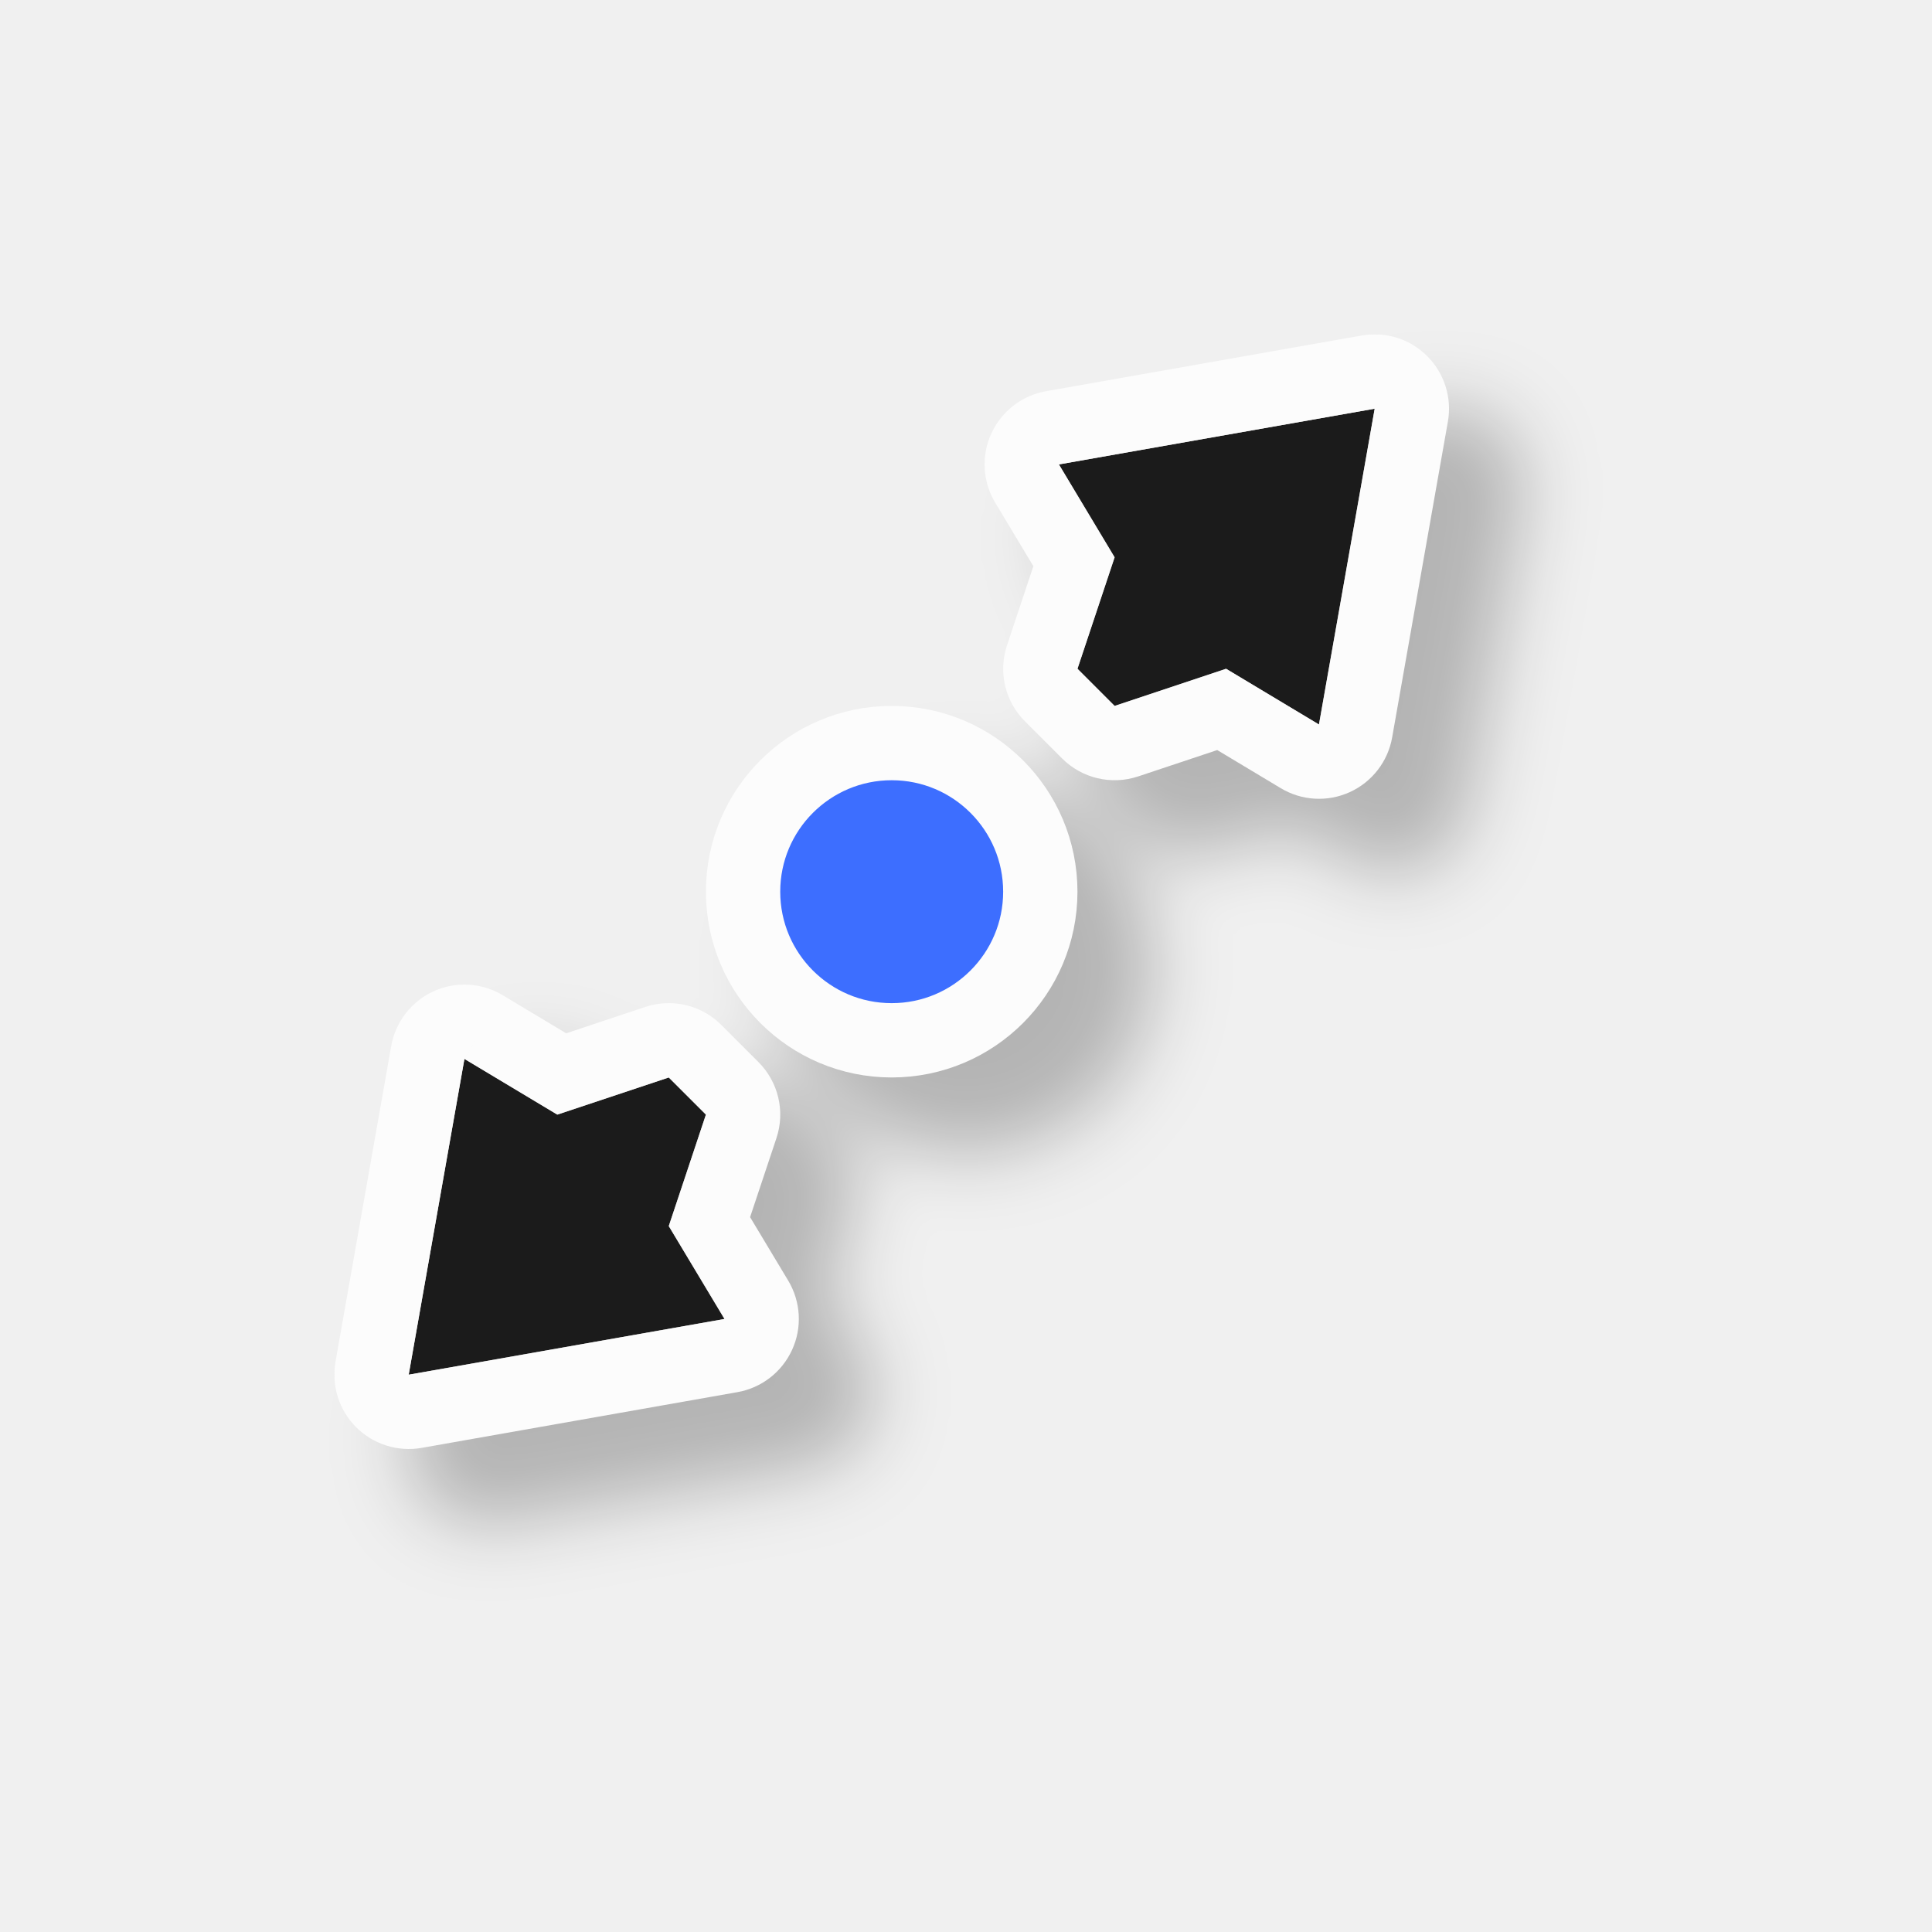
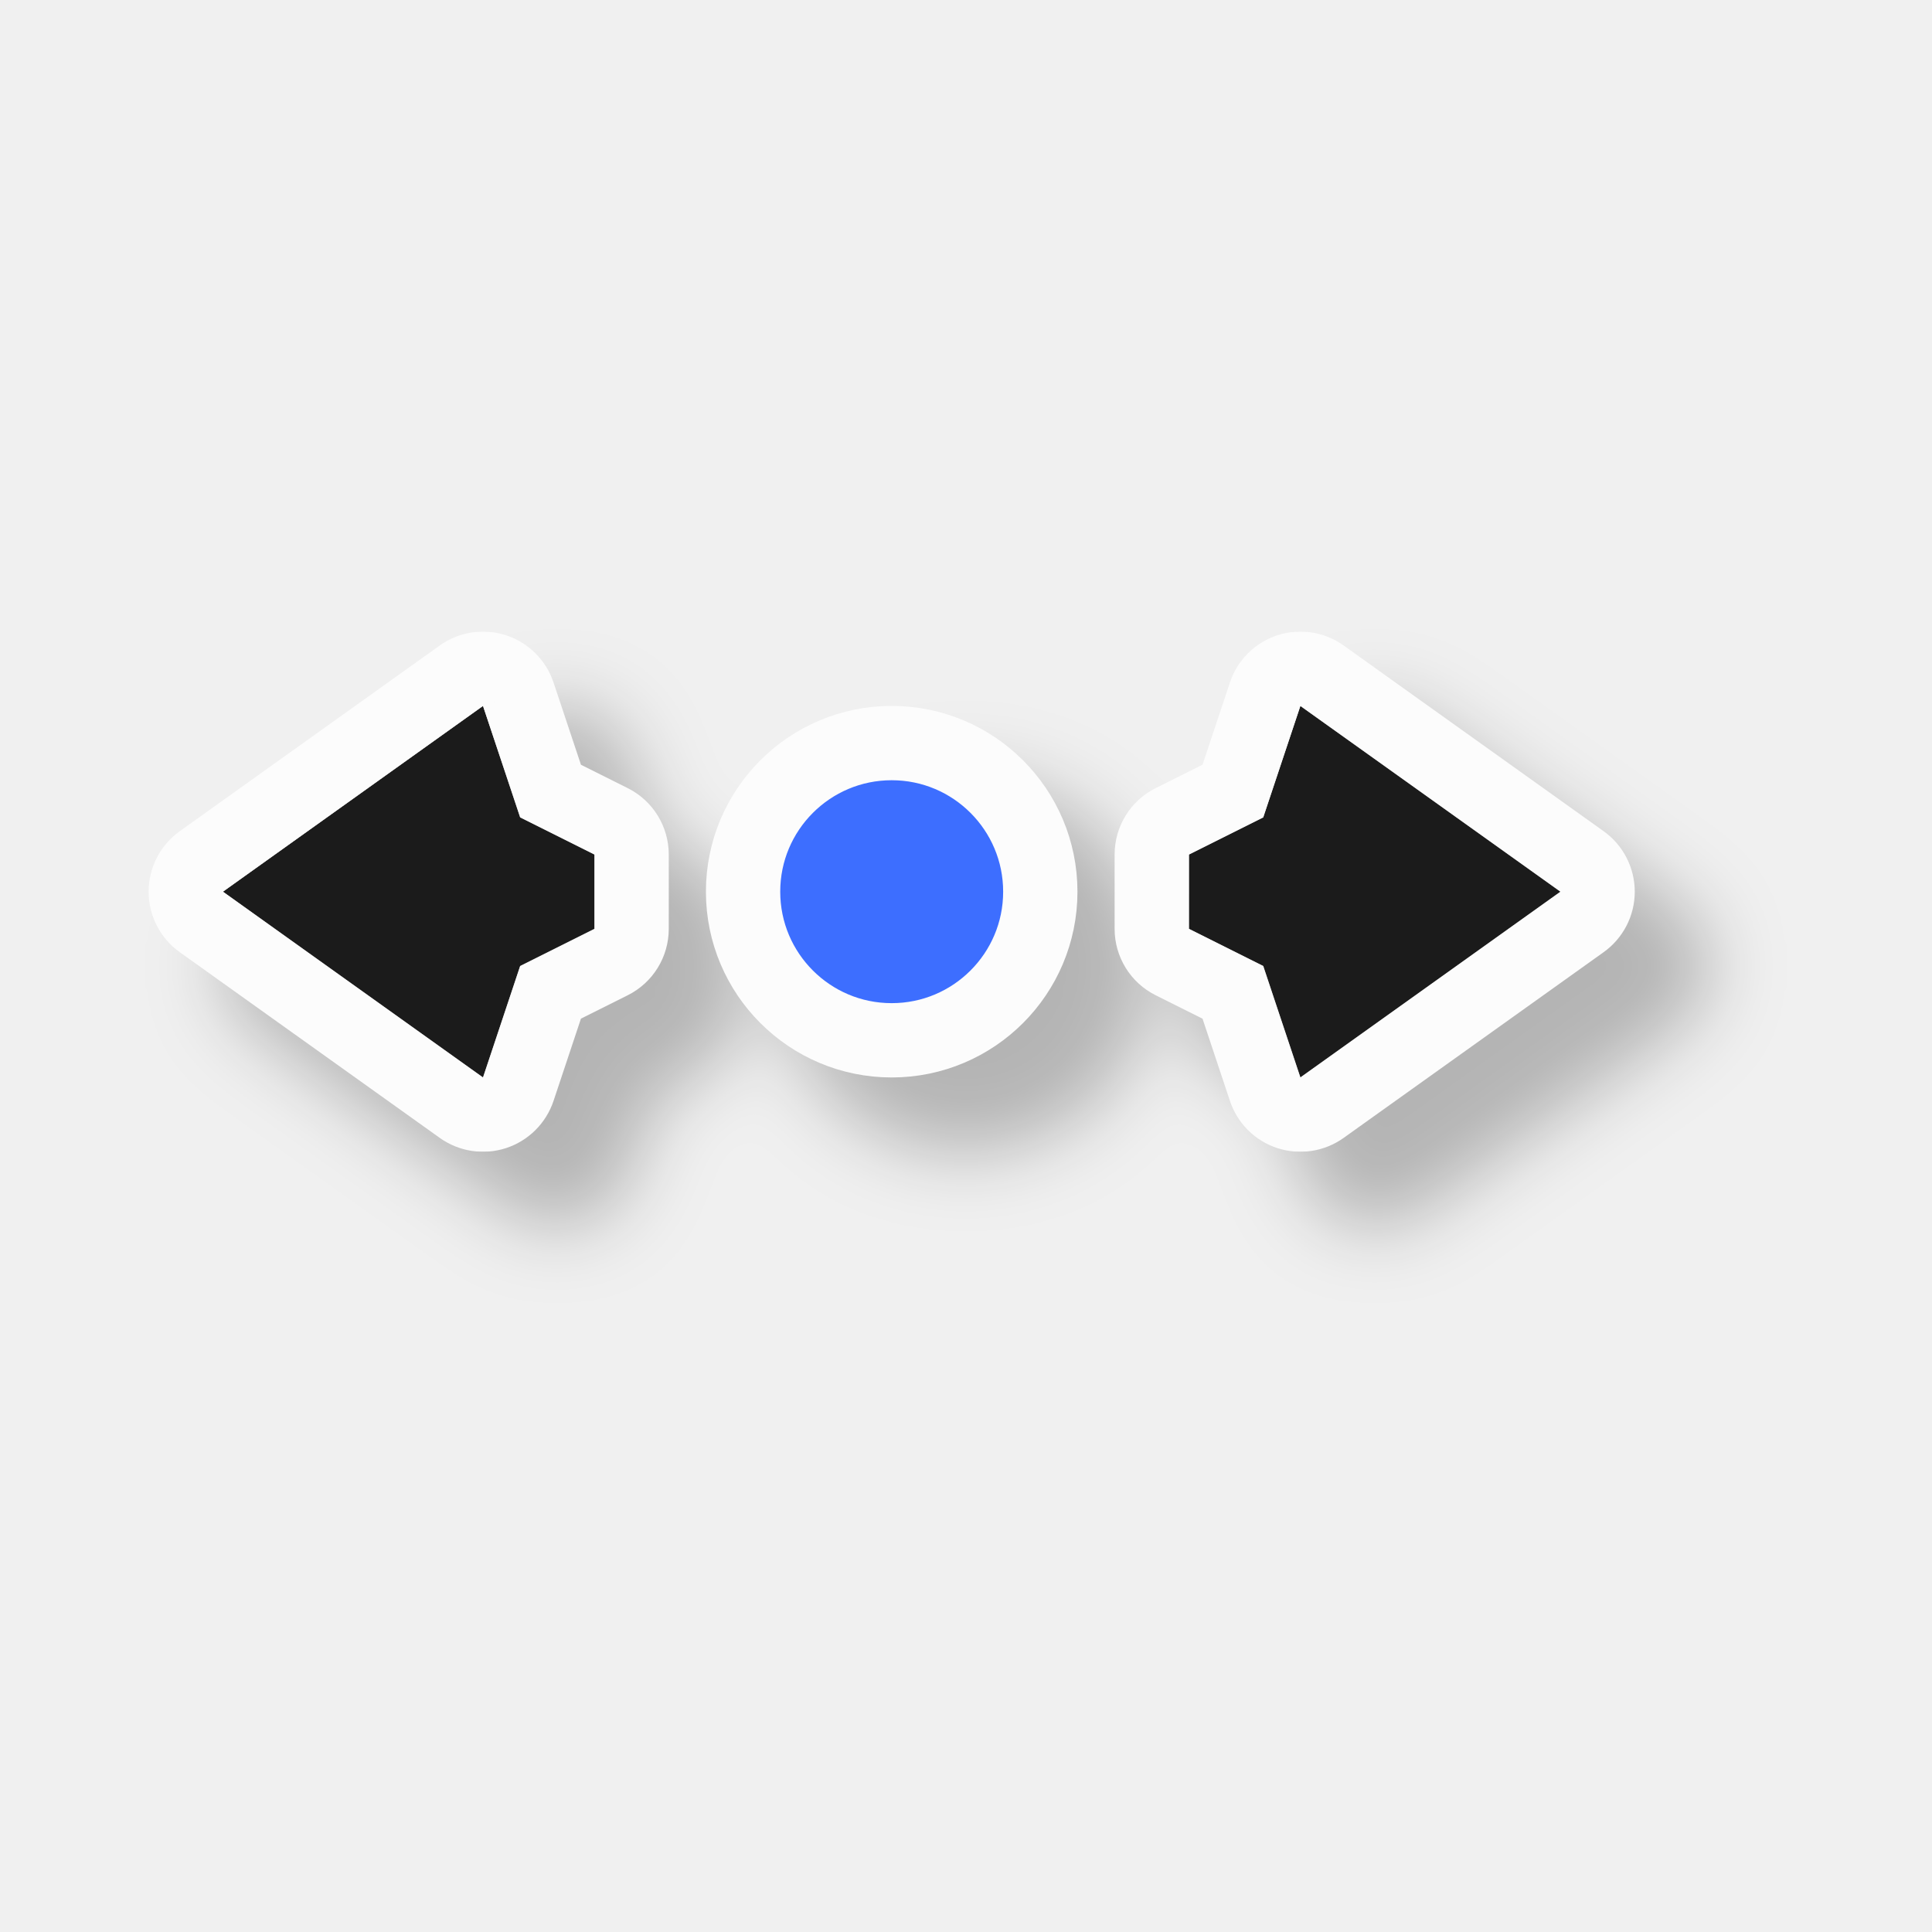
<svg xmlns="http://www.w3.org/2000/svg" width="26" height="26" viewBox="0 0 26 26" fill="none">
  <g filter="url(#filter0_d_149_1297)">
    <circle cx="12" cy="12" r="2" fill="#3D6EFF" stroke="#FCFCFC" stroke-linejoin="round" />
-     <mask id="path-2-outside-1_149_1297" maskUnits="userSpaceOnUse" x="4.5" y="4.5" width="15" height="15" fill="black">
-       <rect fill="white" x="4.5" y="4.5" width="15" height="15" />
-       <path fill-rule="evenodd" clip-rule="evenodd" d="M14.25 6.25L18.5 5.5L17.75 9.75L16.5 9L15 9.5L14.5 9L15 7.5L14.25 6.25ZM9.75 17.75L5.5 18.5L6.25 14.25L7.5 15L9 14.5L9.5 15L9 16.5L9.75 17.75Z" />
+     <mask id="path-2-outside-1_149_1297" maskUnits="userSpaceOnUse" x="1.5" y="8.5" width="21" height="7" fill="black">
+       <rect fill="white" x="1.5" y="8.5" width="21" height="7" />
+       <path fill-rule="evenodd" clip-rule="evenodd" d="M17.5 9.5L21 12L17.5 14.5L17 13L16 12.5V11.5L17 11L17.5 9.5ZM6.5 14.5L3 12L6.5 9.5L7 11L8 11.5L8 12.5L7 13L6.5 14.5Z" />
    </mask>
-     <path fill-rule="evenodd" clip-rule="evenodd" d="M14.25 6.25L18.5 5.5L17.75 9.75L16.5 9L15 9.5L14.5 9L15 7.5L14.25 6.25ZM9.75 17.75L5.5 18.5L6.25 14.25L7.5 15L9 14.5L9.5 15L9 16.5L9.75 17.75Z" fill="#1B1B1B" />
-     <path d="M18.5 5.5L19.485 5.674C19.542 5.352 19.438 5.024 19.207 4.793C18.977 4.562 18.648 4.458 18.326 4.515L18.5 5.5ZM14.25 6.25L14.076 5.265C13.752 5.322 13.477 5.536 13.34 5.835C13.204 6.135 13.223 6.482 13.393 6.764L14.25 6.25ZM17.75 9.75L17.236 10.607C17.518 10.777 17.866 10.796 18.165 10.66C18.465 10.523 18.678 10.248 18.735 9.924L17.75 9.75ZM16.5 9L17.015 8.142C16.764 7.992 16.461 7.959 16.184 8.051L16.5 9ZM15 9.5L14.293 10.207C14.561 10.475 14.957 10.568 15.316 10.449L15 9.5ZM14.5 9L13.552 8.684C13.432 9.043 13.525 9.439 13.793 9.707L14.5 9ZM15 7.5L15.949 7.816C16.041 7.539 16.008 7.236 15.858 6.985L15 7.5ZM5.5 18.5L4.515 18.326C4.459 18.648 4.562 18.976 4.793 19.207C5.024 19.438 5.353 19.541 5.674 19.485L5.5 18.5ZM9.75 17.75L9.924 18.735C10.248 18.678 10.523 18.465 10.66 18.165C10.797 17.865 10.777 17.518 10.608 17.235L9.75 17.75ZM6.25 14.25L6.765 13.393C6.482 13.223 6.135 13.204 5.835 13.34C5.536 13.477 5.323 13.752 5.265 14.076L6.25 14.25ZM7.5 15L6.986 15.857C7.236 16.008 7.539 16.041 7.816 15.949L7.5 15ZM9 14.5L9.707 13.793C9.439 13.525 9.043 13.431 8.684 13.551L9 14.5ZM9.5 15L10.449 15.316C10.569 14.957 10.475 14.561 10.207 14.293L9.5 15ZM9 16.5L8.051 16.184C7.959 16.461 7.992 16.764 8.143 17.015L9 16.5ZM18.326 4.515L14.076 5.265L14.424 7.235L18.674 6.485L18.326 4.515ZM18.735 9.924L19.485 5.674L17.515 5.326L16.765 9.576L18.735 9.924ZM15.986 9.857L17.236 10.607L18.265 8.893L17.015 8.142L15.986 9.857ZM15.316 10.449L16.816 9.949L16.184 8.051L14.684 8.551L15.316 10.449ZM13.793 9.707L14.293 10.207L15.707 8.793L15.207 8.293L13.793 9.707ZM14.052 7.184L13.552 8.684L15.449 9.316L15.949 7.816L14.052 7.184ZM13.393 6.764L14.143 8.014L15.858 6.985L15.108 5.735L13.393 6.764ZM5.674 19.485L9.924 18.735L9.576 16.765L5.326 17.515L5.674 19.485ZM5.265 14.076L4.515 18.326L6.485 18.674L7.235 14.424L5.265 14.076ZM8.015 14.143L6.765 13.393L5.736 15.107L6.986 15.857L8.015 14.143ZM8.684 13.551L7.184 14.051L7.816 15.949L9.316 15.449L8.684 13.551ZM10.207 14.293L9.707 13.793L8.293 15.207L8.793 15.707L10.207 14.293ZM9.949 16.816L10.449 15.316L8.551 14.684L8.051 16.184L9.949 16.816ZM10.608 17.235L9.858 15.986L8.143 17.015L8.893 18.265L10.608 17.235Z" fill="#FCFCFC" mask="url(#path-2-outside-1_149_1297)" />
+     <path fill-rule="evenodd" clip-rule="evenodd" d="M17.5 9.5L21 12L17.5 14.5L17 13L16 12.5V11.5L17 11L17.5 9.5ZM6.5 14.5L3 12L6.5 9.5L7 11L8 11.5L8 12.5L7 13L6.5 14.5Z" fill="#1B1B1B" />
+     <path d="M21 12L21.581 12.814C21.844 12.626 22 12.323 22 12C22 11.677 21.844 11.374 21.581 11.186L21 12ZM17.5 9.5L18.081 8.686C17.823 8.502 17.493 8.451 17.191 8.549C16.889 8.647 16.652 8.883 16.552 9.184L17.5 9.5ZM17.5 14.5L16.552 14.816C16.652 15.117 16.889 15.353 17.191 15.451C17.493 15.549 17.823 15.498 18.081 15.314L17.5 14.5ZM17 13L17.949 12.684C17.865 12.432 17.685 12.224 17.447 12.106L17 13ZM16 12.5H15C15 12.879 15.214 13.225 15.553 13.394L16 12.5ZM16 11.5L15.553 10.606C15.214 10.775 15 11.121 15 11.5H16ZM17 11L17.447 11.894C17.685 11.776 17.865 11.568 17.949 11.316L17 11ZM3 12L2.419 11.186C2.156 11.374 2 11.677 2 12C2 12.323 2.156 12.626 2.419 12.814L3 12ZM6.5 14.5L5.919 15.314C6.177 15.498 6.508 15.549 6.809 15.451C7.111 15.353 7.348 15.117 7.449 14.816L6.5 14.5ZM6.5 9.5L7.449 9.184C7.348 8.883 7.111 8.647 6.809 8.549C6.508 8.451 6.177 8.502 5.919 8.686L6.5 9.5ZM7 11L6.051 11.316C6.135 11.568 6.316 11.776 6.553 11.894L7 11ZM8 11.5L9 11.5C9 11.121 8.786 10.775 8.447 10.606L8 11.5ZM8 12.5L8.447 13.394C8.786 13.225 9 12.879 9 12.5L8 12.5ZM7 13L6.553 12.106C6.316 12.224 6.135 12.432 6.051 12.684L7 13ZM21.581 11.186L18.081 8.686L16.919 10.314L20.419 12.814L21.581 11.186ZM18.081 15.314L21.581 12.814L20.419 11.186L16.919 13.686L18.081 15.314ZM16.052 13.316L16.552 14.816L18.449 14.184L17.949 12.684L16.052 13.316ZM15.553 13.394L16.553 13.894L17.447 12.106L16.447 11.606L15.553 13.394ZM15 11.5V12.5H17V11.5H15ZM16.553 10.106L15.553 10.606L16.447 12.394L17.447 11.894L16.553 10.106ZM16.552 9.184L16.052 10.684L17.949 11.316L18.449 9.816L16.552 9.184ZM2.419 12.814L5.919 15.314L7.081 13.686L3.581 11.186L2.419 12.814ZM5.919 8.686L2.419 11.186L3.581 12.814L7.081 10.314L5.919 8.686ZM7.949 10.684L7.449 9.184L5.551 9.816L6.051 11.316L7.949 10.684ZM8.447 10.606L7.447 10.106L6.553 11.894L7.553 12.394L8.447 10.606ZM9 12.5L9 11.5L7 11.5L7 12.5L9 12.5ZM7.447 13.894L8.447 13.394L7.553 11.606L6.553 12.106L7.447 13.894ZM7.449 14.816L7.949 13.316L6.051 12.684L5.551 14.184L7.449 14.816Z" fill="#FCFCFC" mask="url(#path-2-outside-1_149_1297)" />
  </g>
  <defs>
    <filter id="filter0_d_149_1297" x="0" y="0" width="26" height="26" filterUnits="userSpaceOnUse" color-interpolation-filters="sRGB">
      <feFlood flood-opacity="0" result="BackgroundImageFix" />
      <feColorMatrix in="SourceAlpha" type="matrix" values="0 0 0 0 0 0 0 0 0 0 0 0 0 0 0 0 0 0 127 0" result="hardAlpha" />
      <feOffset dx="1" dy="1" />
      <feGaussianBlur stdDeviation="0.5" />
      <feColorMatrix type="matrix" values="0 0 0 0 0 0 0 0 0 0 0 0 0 0 0 0 0 0 0.25 0" />
      <feBlend mode="normal" in2="BackgroundImageFix" result="effect1_dropShadow_149_1297" />
      <feBlend mode="normal" in="SourceGraphic" in2="effect1_dropShadow_149_1297" result="shape" />
    </filter>
  </defs>
</svg>
